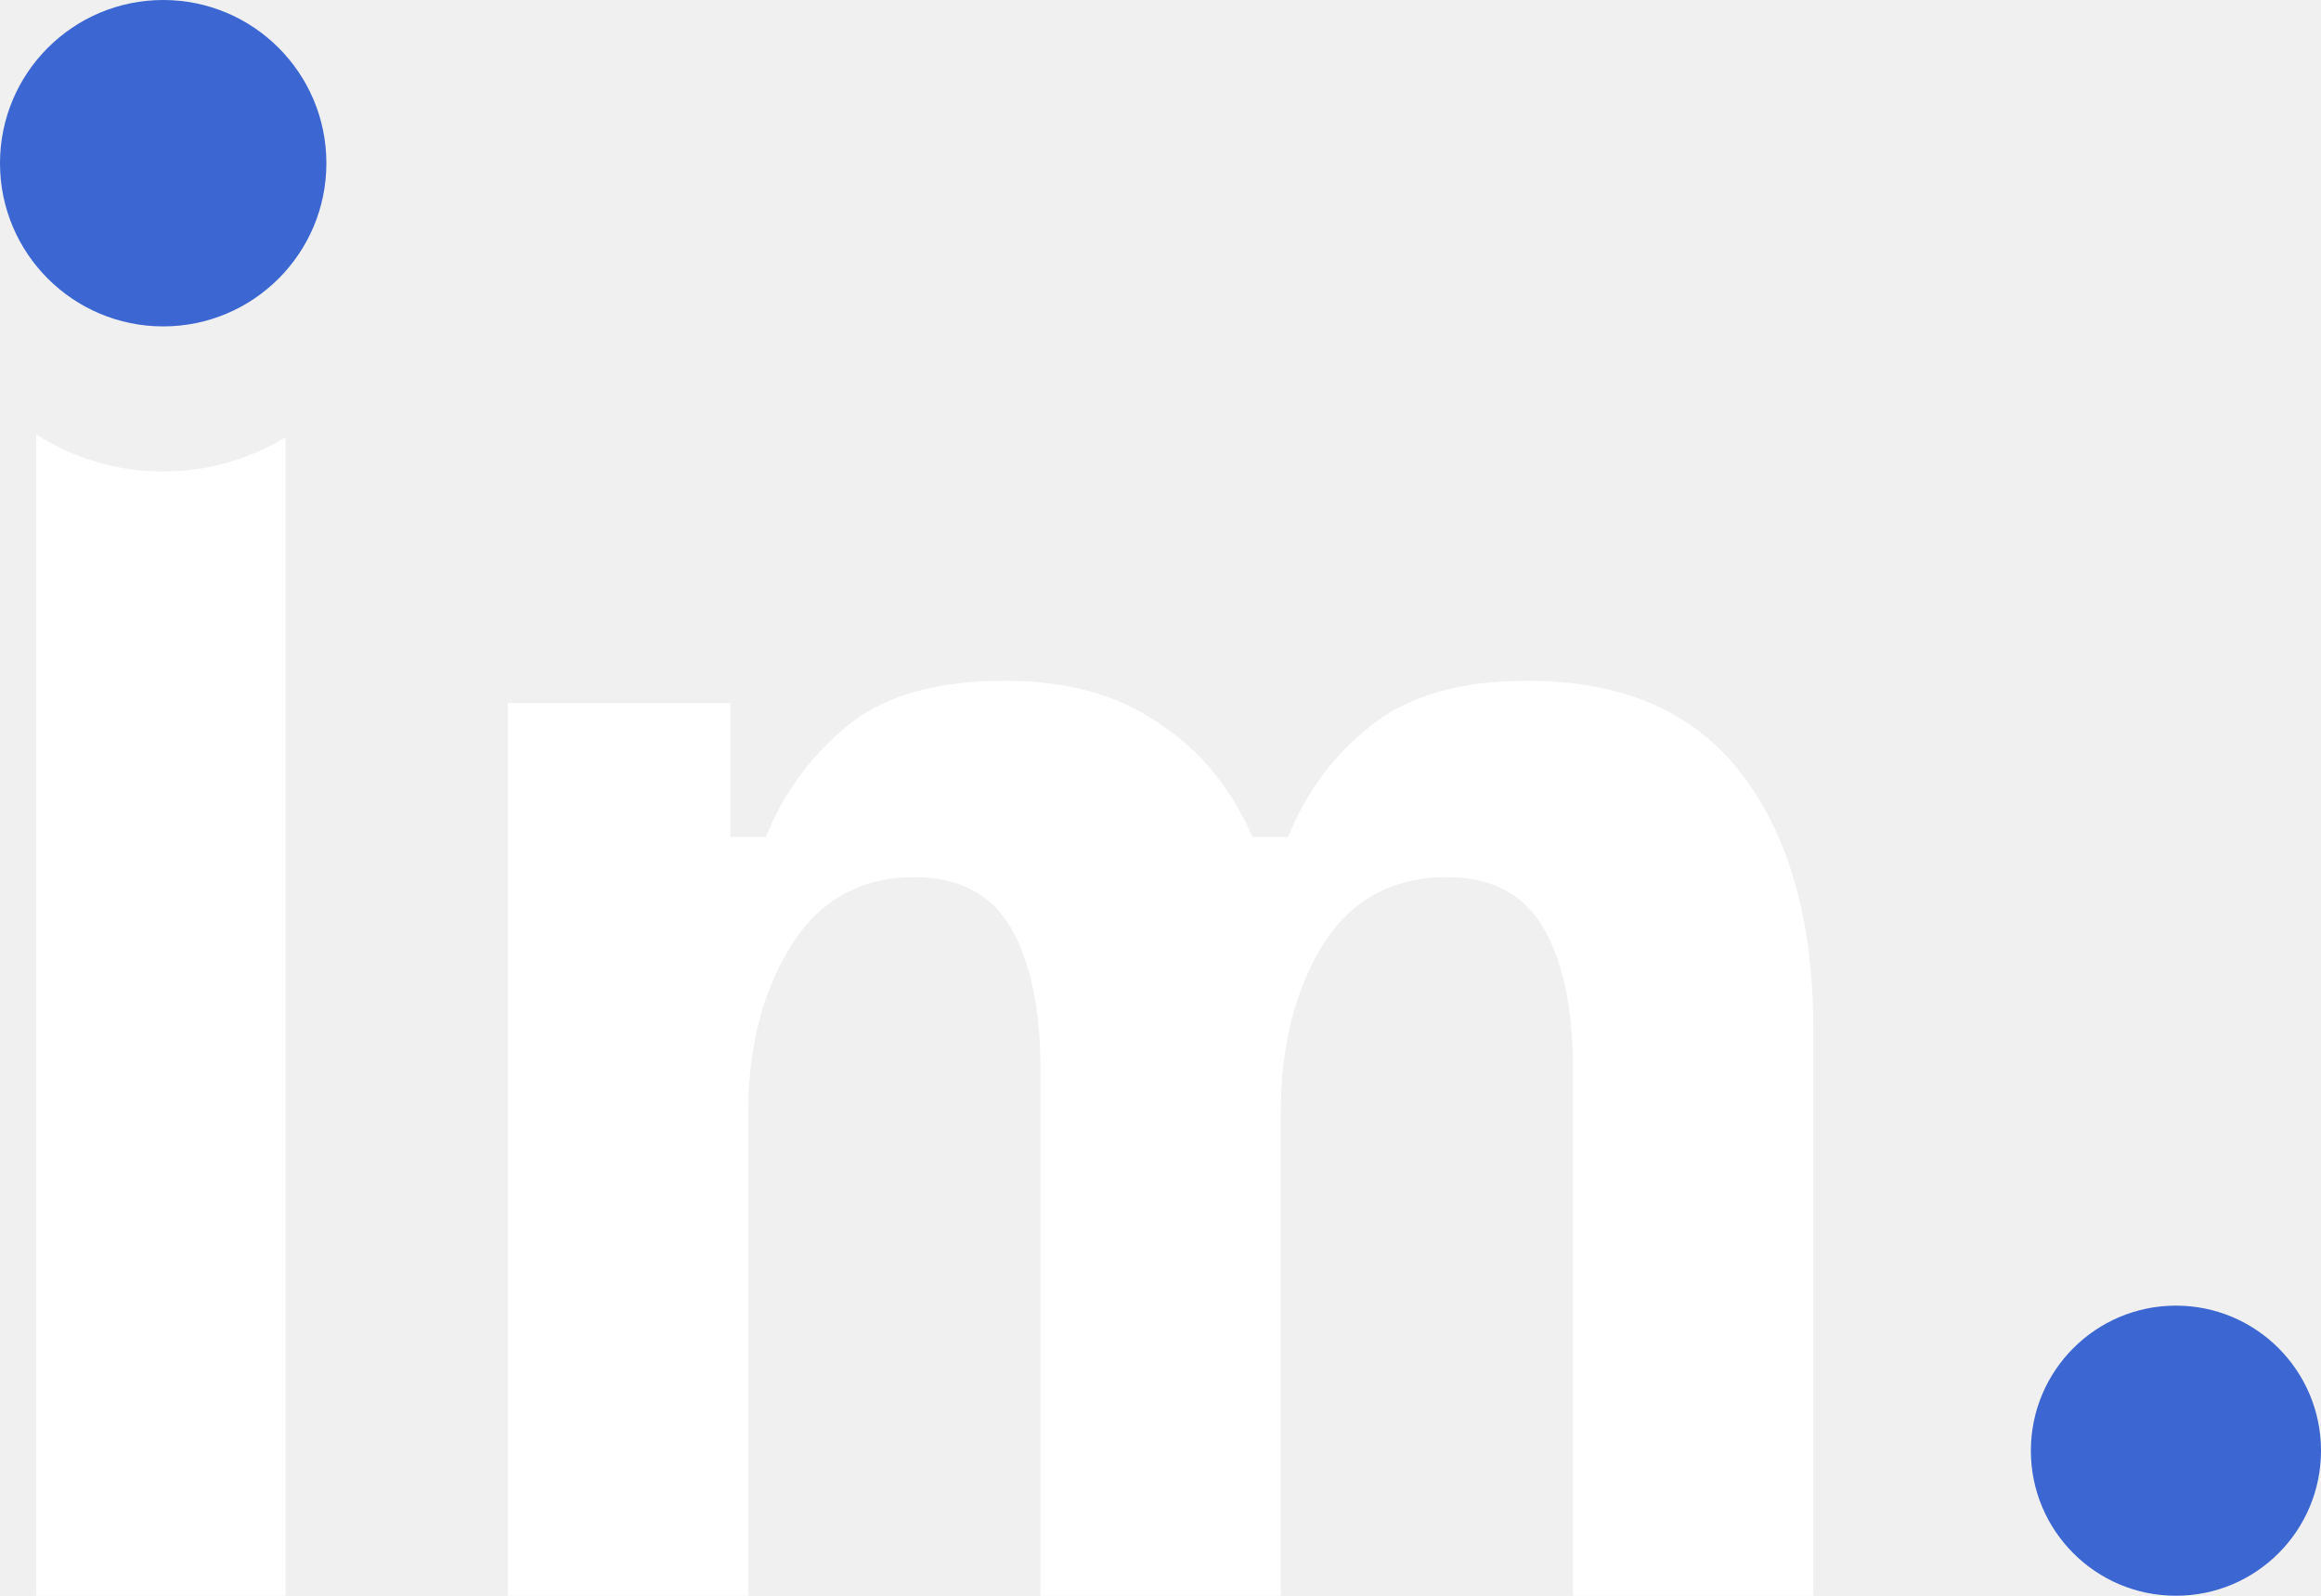
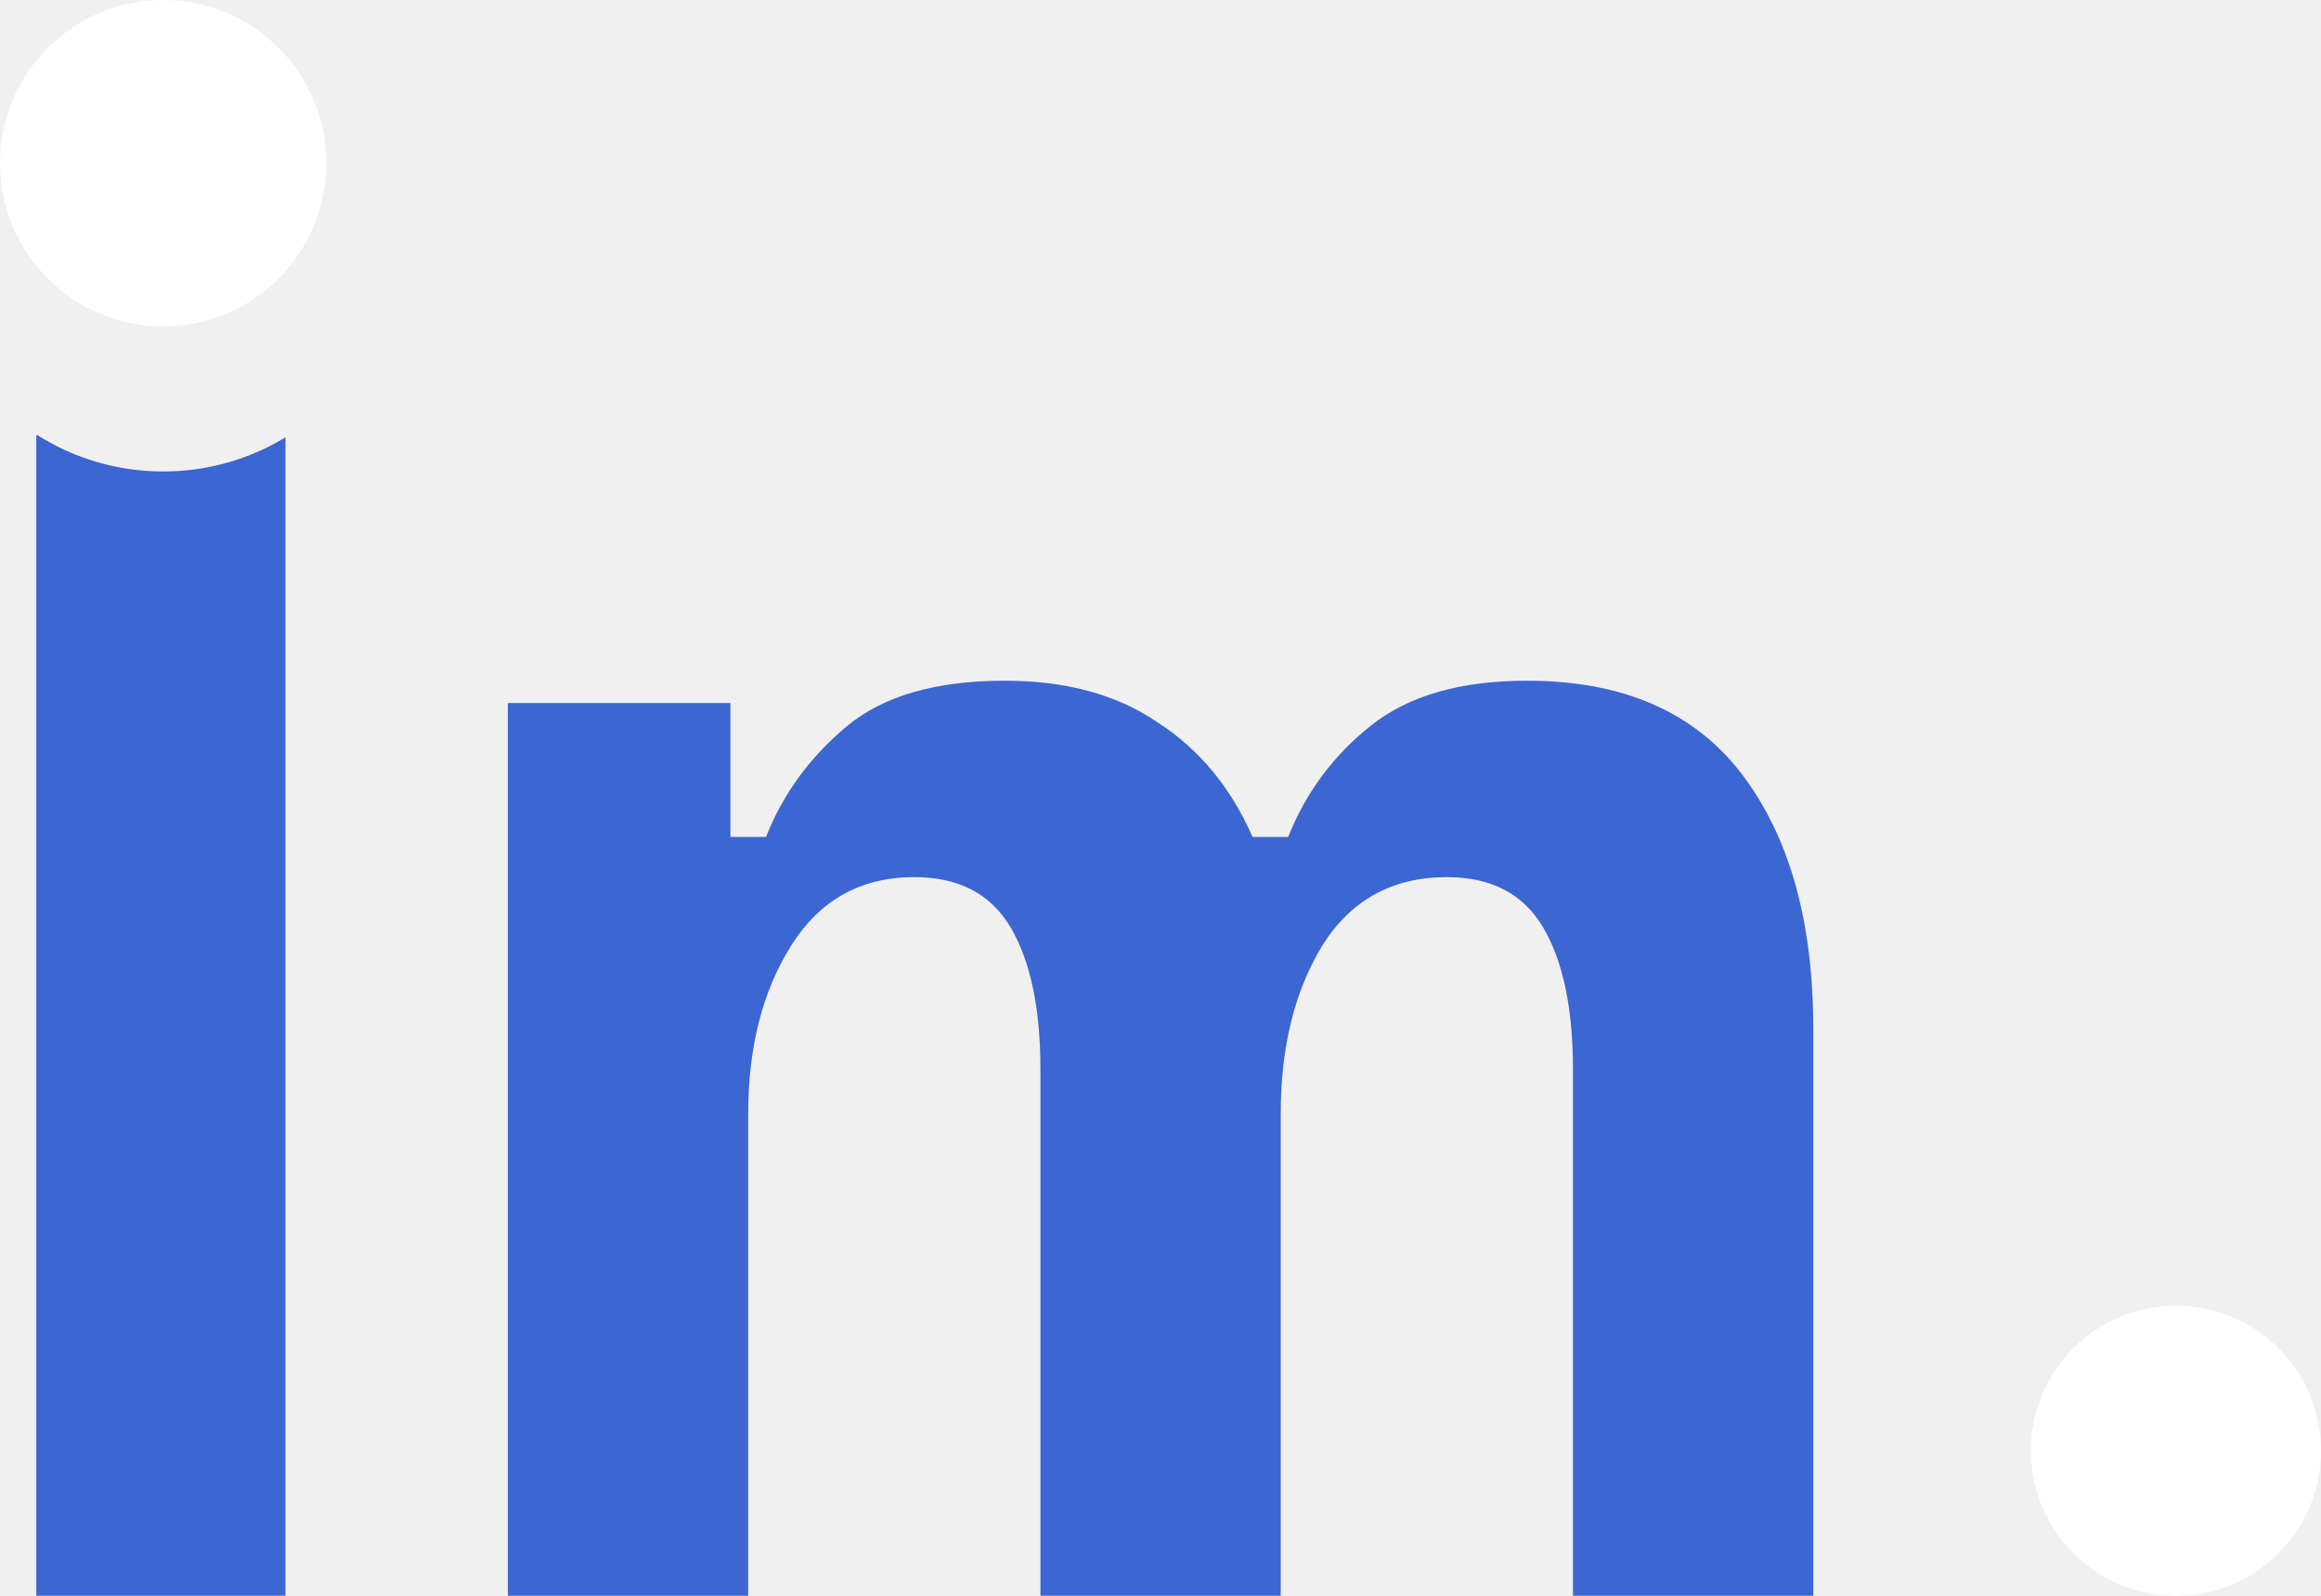
<svg xmlns="http://www.w3.org/2000/svg" width="64" height="44" viewBox="0 0 64 44" fill="none">
-   <circle cx="60" cy="40" r="4" fill="#3C66D1" />
-   <path fill-rule="evenodd" clip-rule="evenodd" d="M1.034 12H1V44H7.872V12.058C6.889 12.656 5.735 13 4.5 13C3.226 13 2.037 12.633 1.034 12ZM14.004 19.385V44H20.631V30.708C20.631 28.875 21.026 27.33 21.817 26.072C22.608 24.814 23.739 24.185 25.212 24.185C26.439 24.185 27.326 24.65 27.871 25.579C28.416 26.509 28.689 27.808 28.689 29.477V44H35.315V30.708C35.315 28.875 35.697 27.33 36.461 26.072C37.252 24.814 38.397 24.185 39.897 24.185C41.124 24.185 42.01 24.65 42.555 25.579C43.101 26.509 43.373 27.808 43.373 29.477V44H50V28.369C50 25.415 49.346 23.077 48.037 21.354C46.728 19.631 44.751 18.769 42.105 18.769C40.278 18.769 38.847 19.18 37.811 20C36.774 20.82 36.011 21.846 35.52 23.077H34.538C33.938 21.709 33.066 20.656 31.92 19.918C30.802 19.152 29.398 18.769 27.707 18.769C25.798 18.769 24.339 19.193 23.331 20.041C22.322 20.889 21.585 21.901 21.122 23.077H20.14V19.385H14.004Z" fill="white" />
-   <circle cx="4.5" cy="4.5" r="4.5" fill="#3C66D1" />
+   <circle cx="60" cy="40" r="4" fill="#fff" />
+   <path fill-rule="evenodd" clip-rule="evenodd" d="M1.034 12H1V44H7.872V12.058C6.889 12.656 5.735 13 4.5 13C3.226 13 2.037 12.633 1.034 12ZM14.004 19.385V44H20.631V30.708C20.631 28.875 21.026 27.33 21.817 26.072C22.608 24.814 23.739 24.185 25.212 24.185C26.439 24.185 27.326 24.65 27.871 25.579C28.416 26.509 28.689 27.808 28.689 29.477V44H35.315V30.708C35.315 28.875 35.697 27.33 36.461 26.072C37.252 24.814 38.397 24.185 39.897 24.185C41.124 24.185 42.01 24.65 42.555 25.579C43.101 26.509 43.373 27.808 43.373 29.477V44H50V28.369C50 25.415 49.346 23.077 48.037 21.354C46.728 19.631 44.751 18.769 42.105 18.769C40.278 18.769 38.847 19.18 37.811 20C36.774 20.82 36.011 21.846 35.52 23.077H34.538C33.938 21.709 33.066 20.656 31.92 19.918C30.802 19.152 29.398 18.769 27.707 18.769C25.798 18.769 24.339 19.193 23.331 20.041C22.322 20.889 21.585 21.901 21.122 23.077H20.14V19.385H14.004Z" fill="#3C66D1" />
+   <circle cx="4.5" cy="4.5" r="4.5" fill="#fff" />
</svg>
